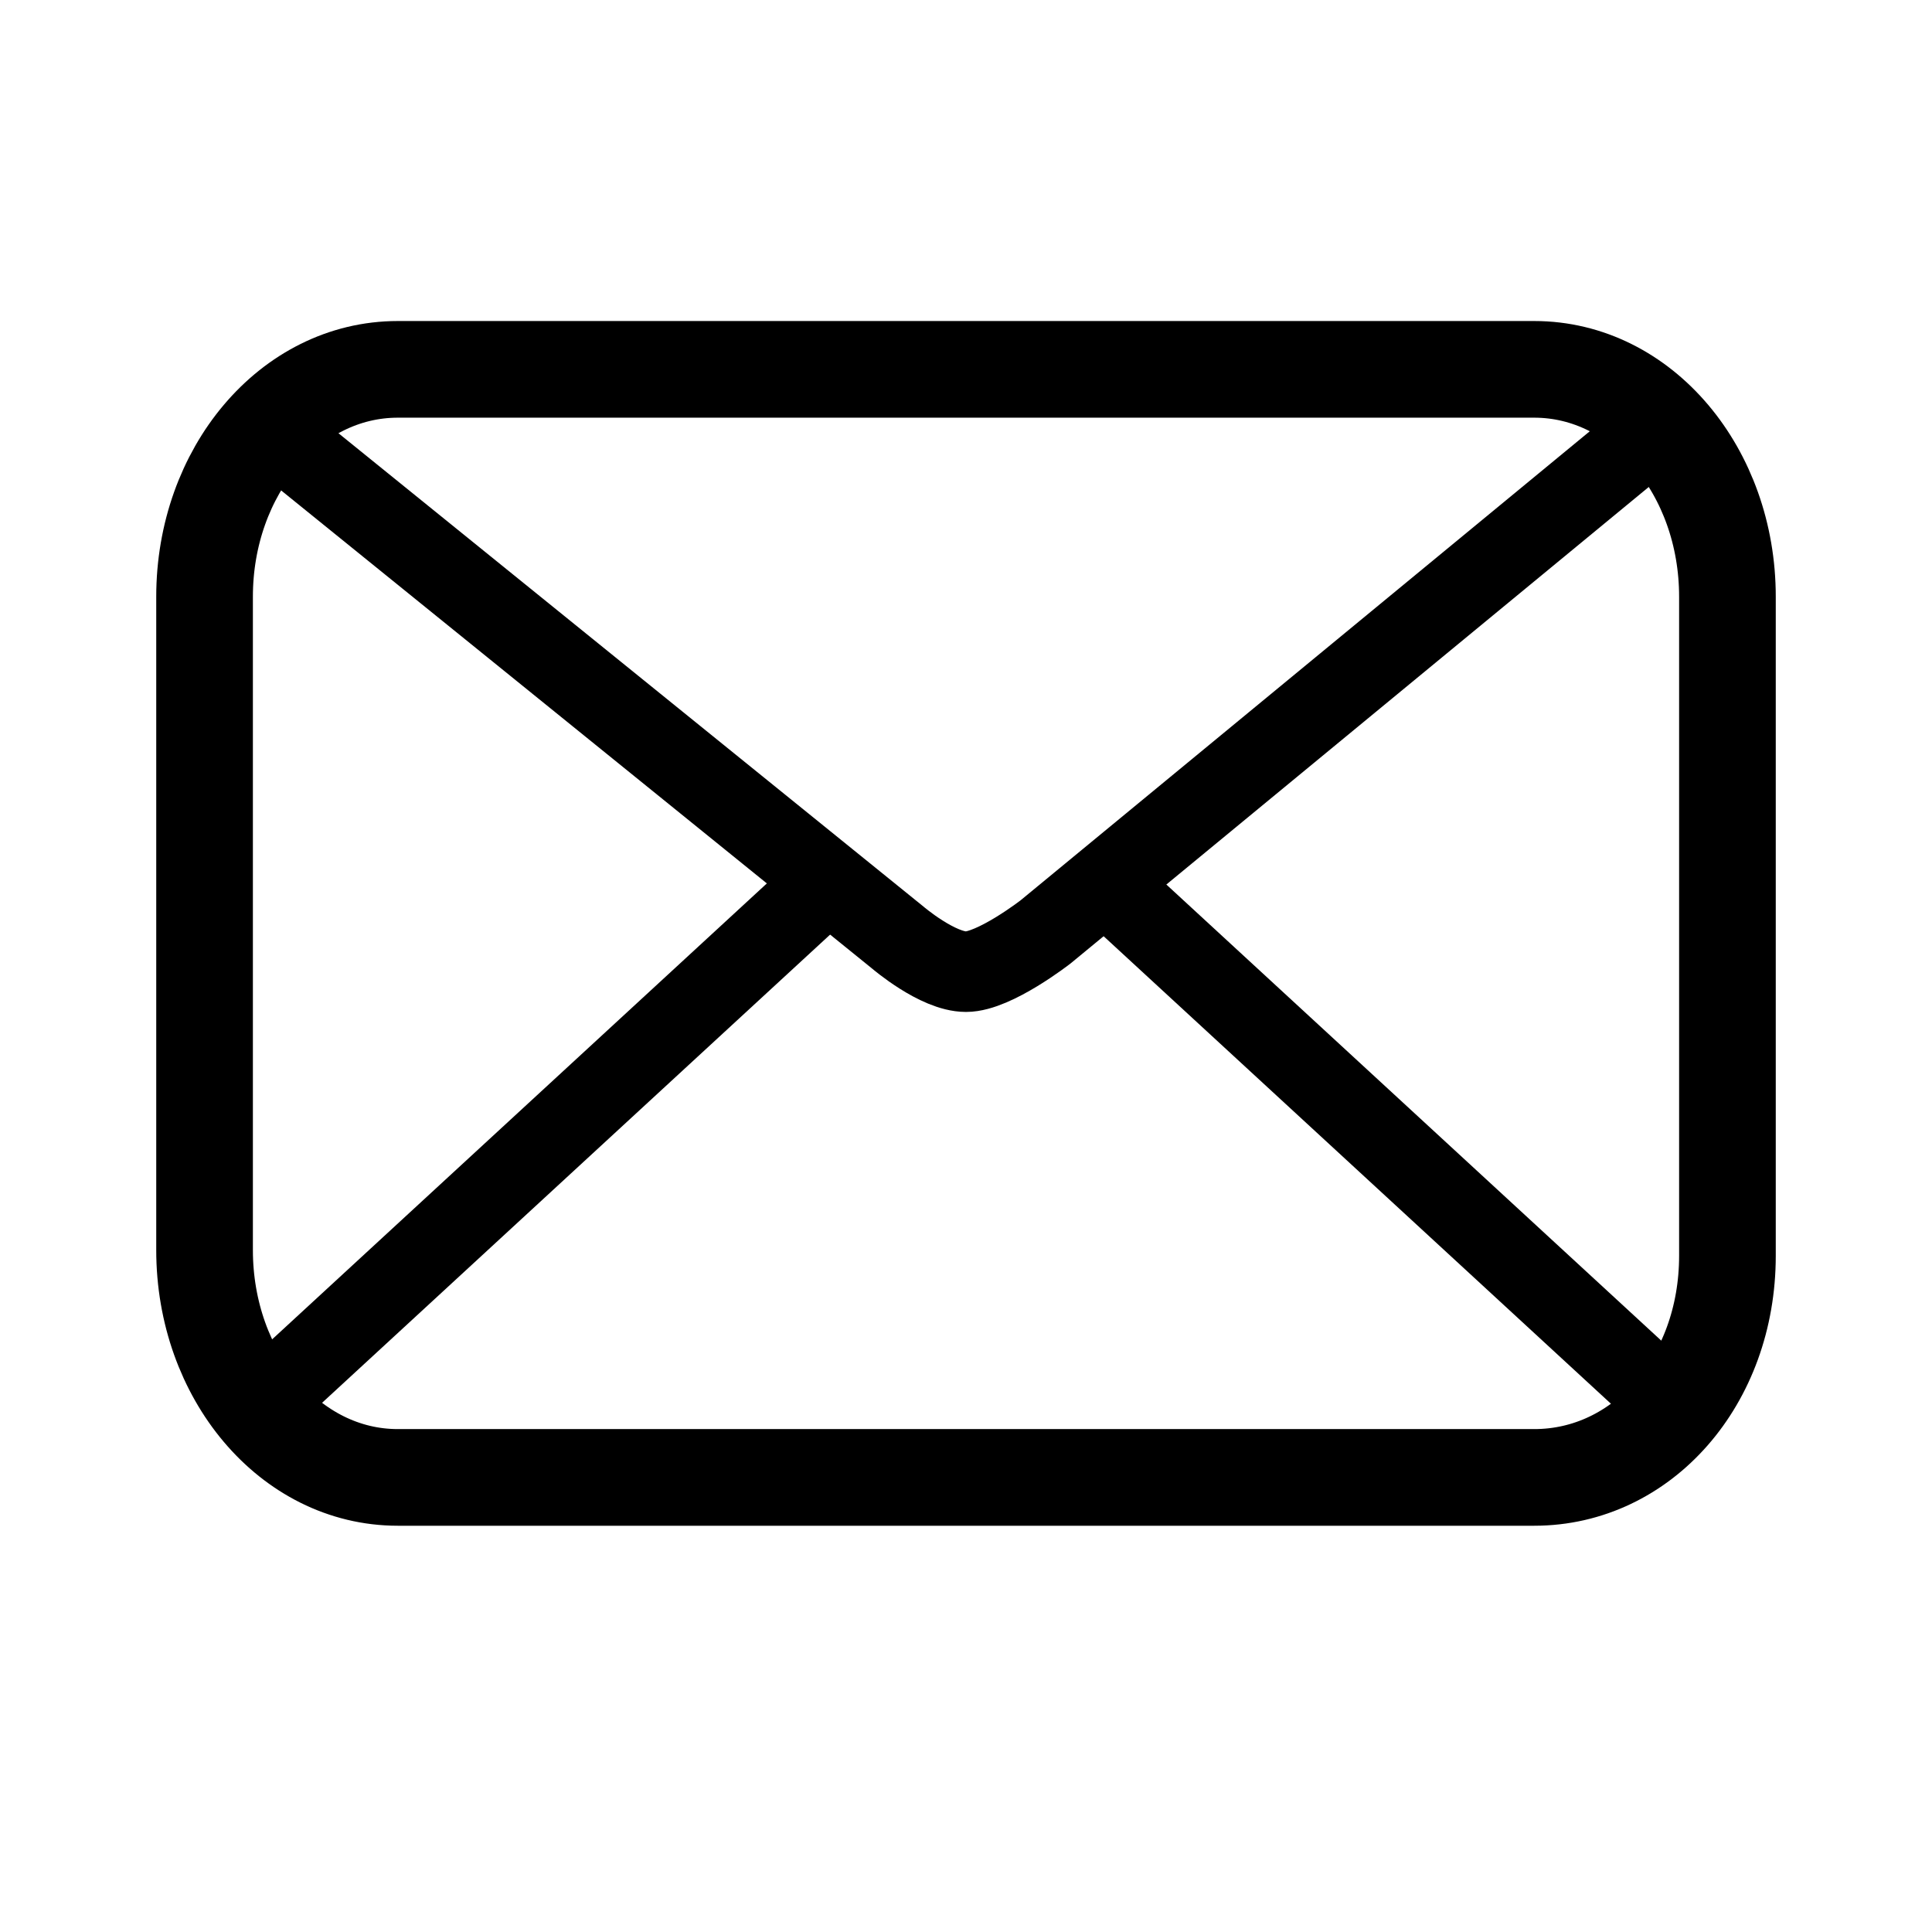
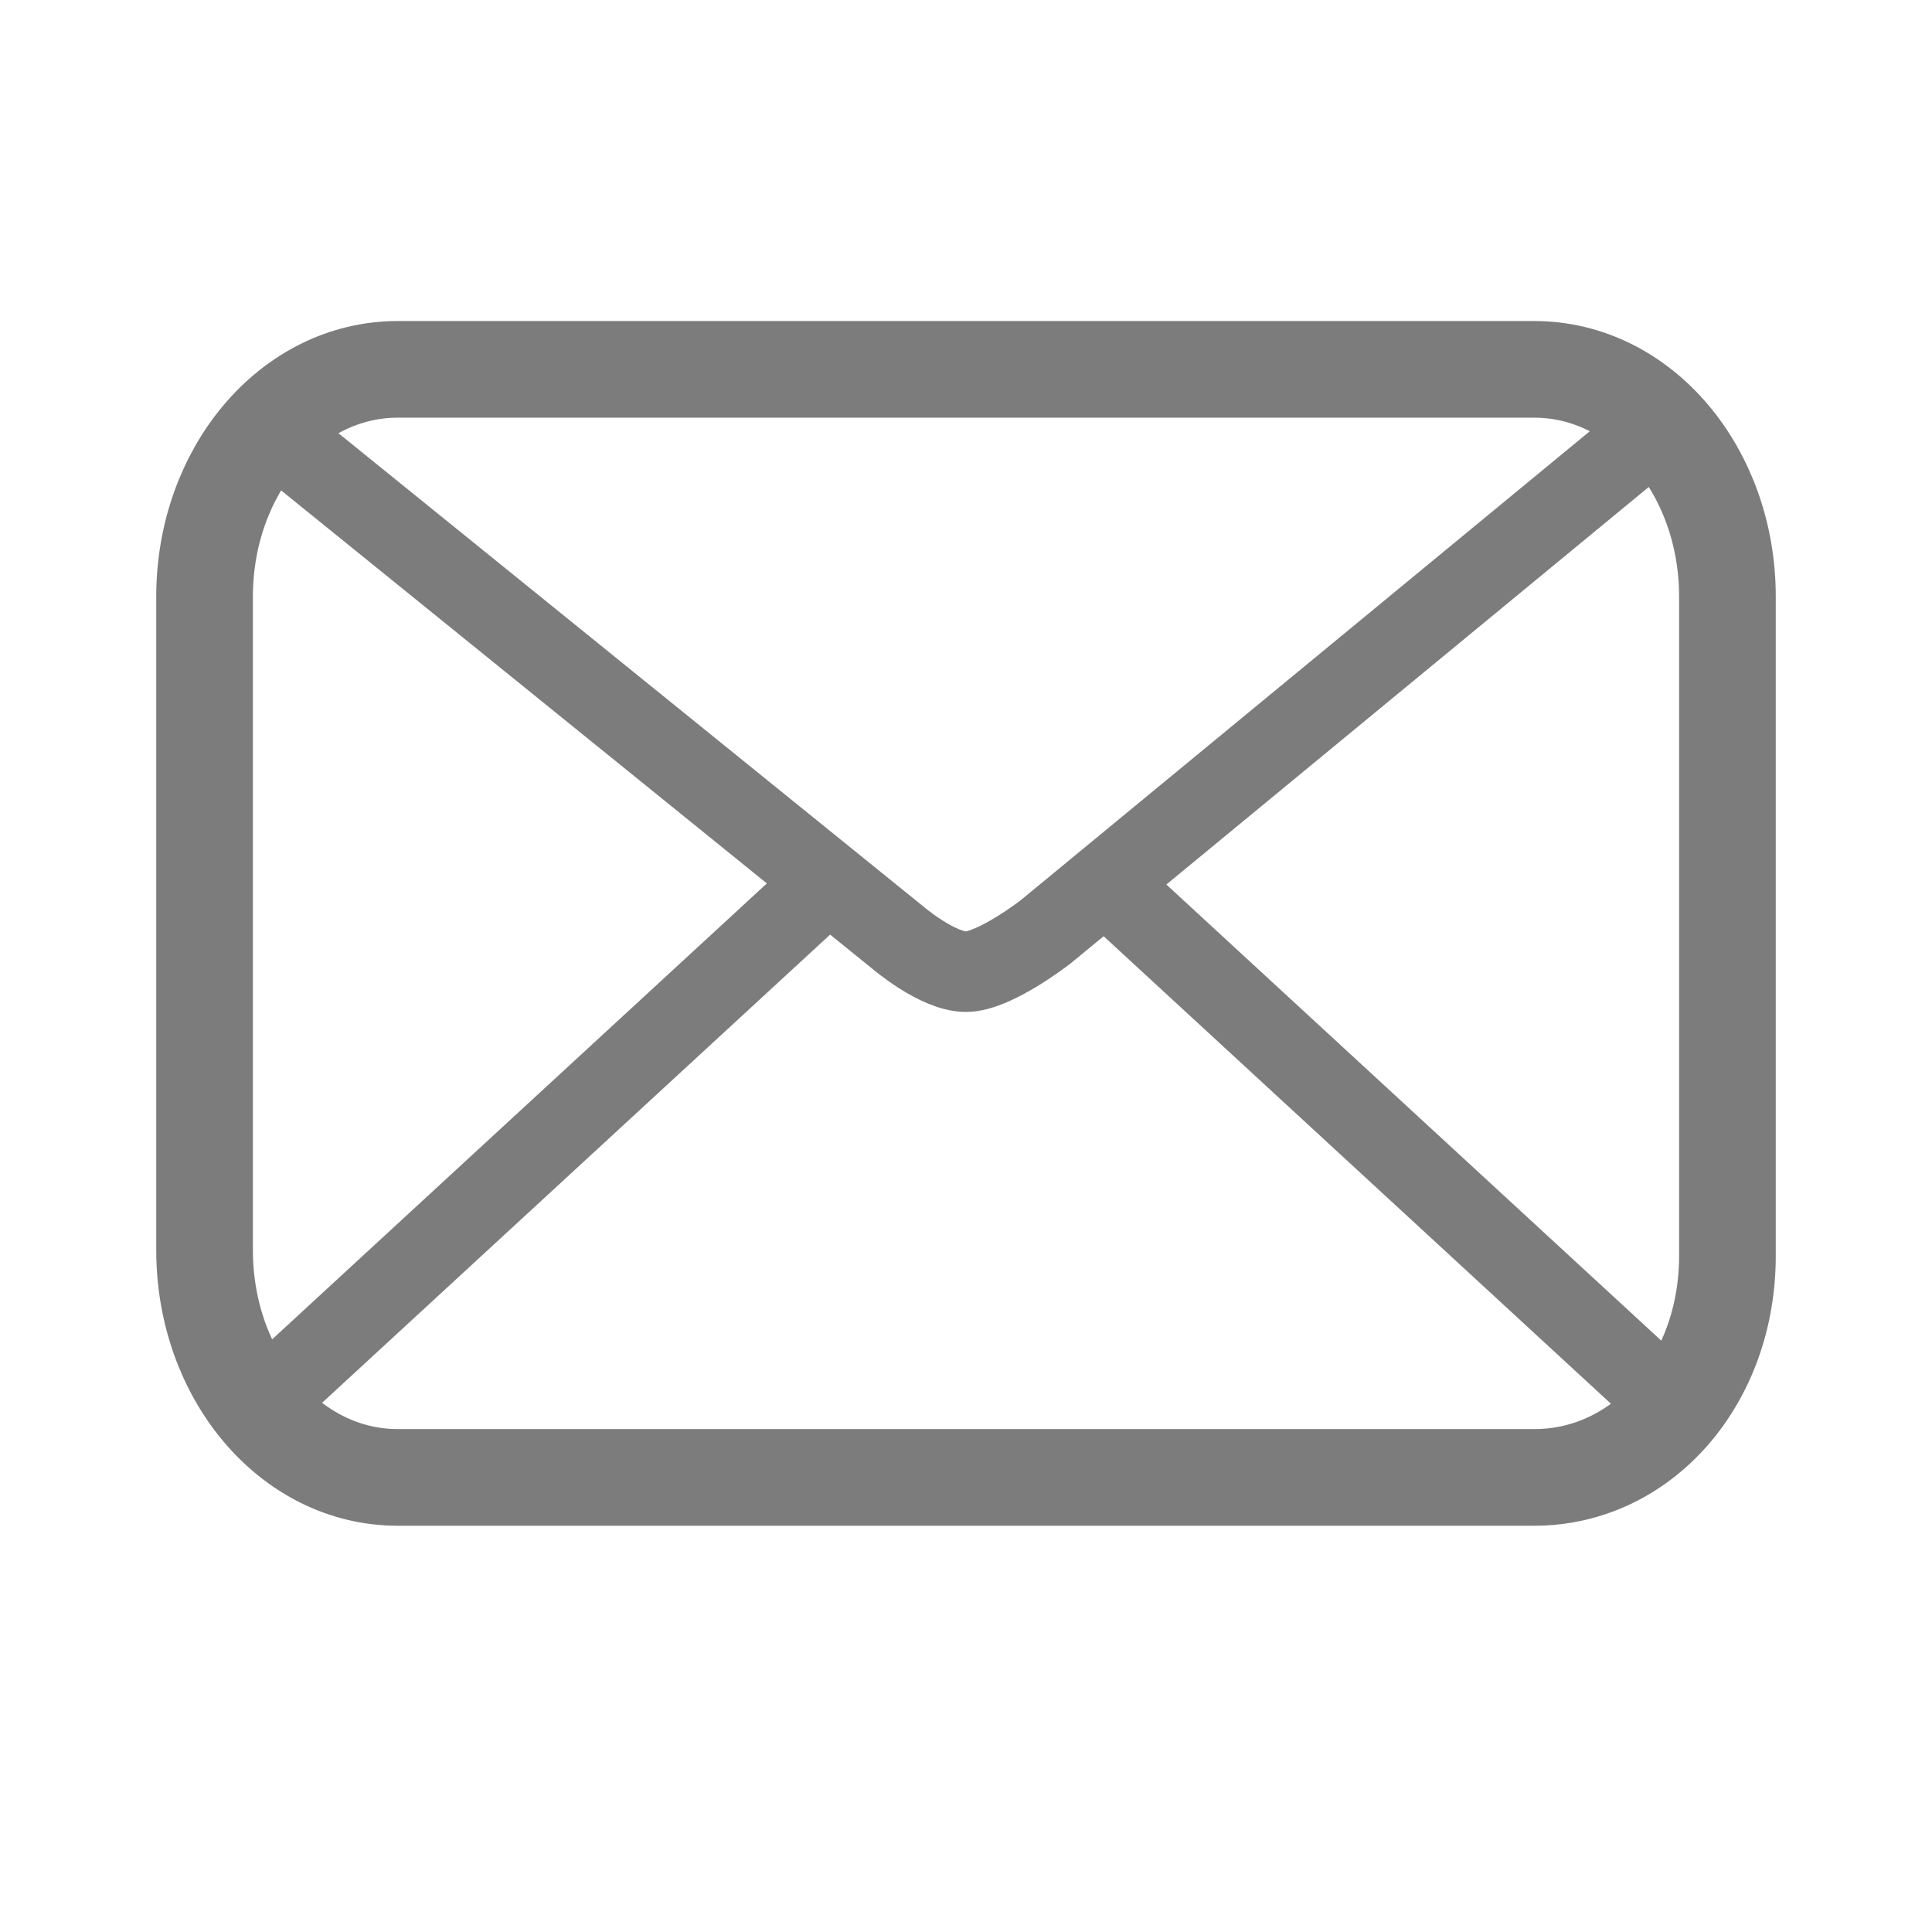
<svg xmlns="http://www.w3.org/2000/svg" version="1.1" id="svg41" x="0px" y="0px" viewBox="0 0 34 34" style="enable-background:new 0 0 34 34;" xml:space="preserve">
  <style type="text/css">
- 	.st0{fill:none;stroke:#000000;stroke-width:1.701;stroke-miterlimit:10;}
- 	.st1{fill:none;stroke:#000000;stroke-width:1.417;stroke-miterlimit:10;}
+ 	.st0{fill:none;stroke:#7C7C7C;stroke-width:1.701;stroke-miterlimit:10;}
+ 	.st1{fill:none;stroke:#7C7C7C;stroke-width:1.417;stroke-miterlimit:10;}
</style>
-   <path class="st0" d="M27,26h-20c-1.9,0-3.4-1.8-3.4-4V10.5c0-2.2,1.5-4,3.4-4h20c1.9,0,3.4,1.8,3.4,4v11.6C30.4,24.3,28.9,26,27,26z  " />
-   <path class="st1" d="M4.8,7.6l11,8.9c0,0,0.7,0.6,1.2,0.6c0.5,0,1.4-0.7,1.4-0.7l10.8-8.9" />
+   <path class="st0" d="M27,26H7c-1.9,0-3.4-1.8-3.4-4V10.5c0-2.2,1.5-4,3.4-4h20c1.9,0,3.4,1.8,3.4,4v11.6C30.4,24.3,28.9,26,27,26z" />
+   <path class="st1" d="M4.8,7.6l11,8.9c0,0,0.7,0.6,1.2,0.6s1.4-0.7,1.4-0.7l10.8-8.9" />
  <line class="st1" x1="19.3" y1="15.4" x2="29.5" y2="24.8" />
  <line class="st1" x1="14.7" y1="15.4" x2="4.5" y2="24.8" />
</svg>
